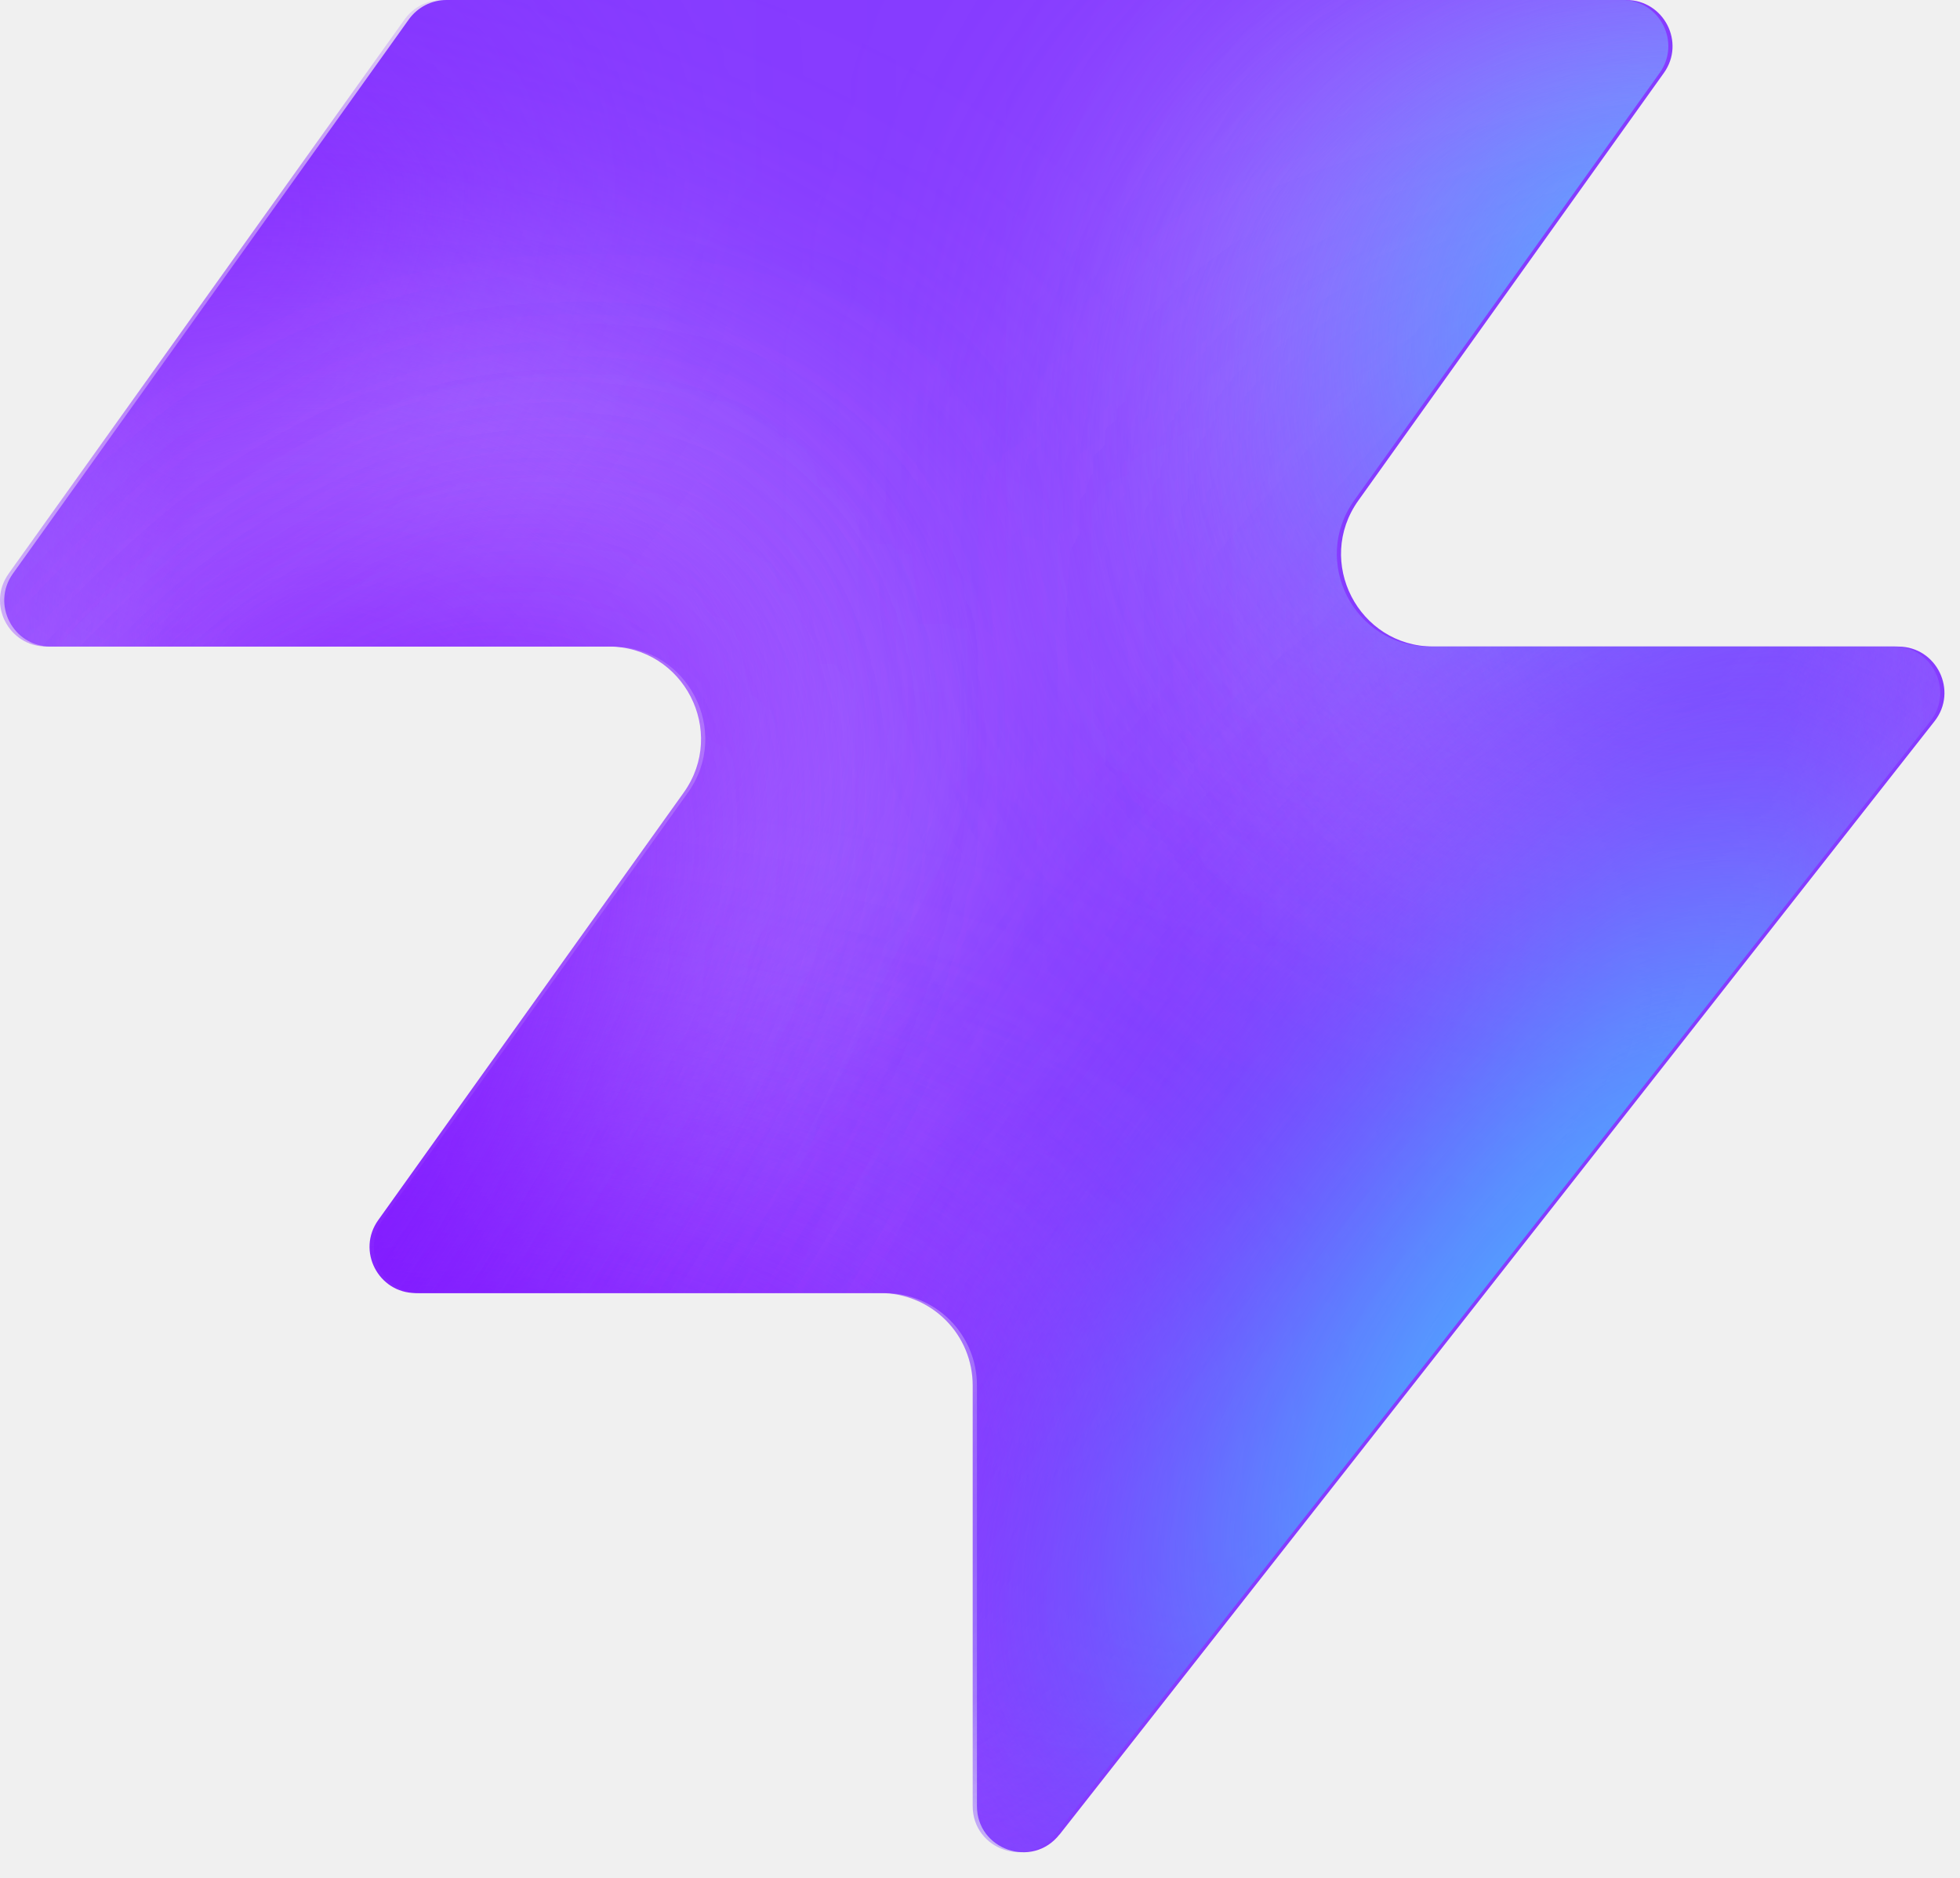
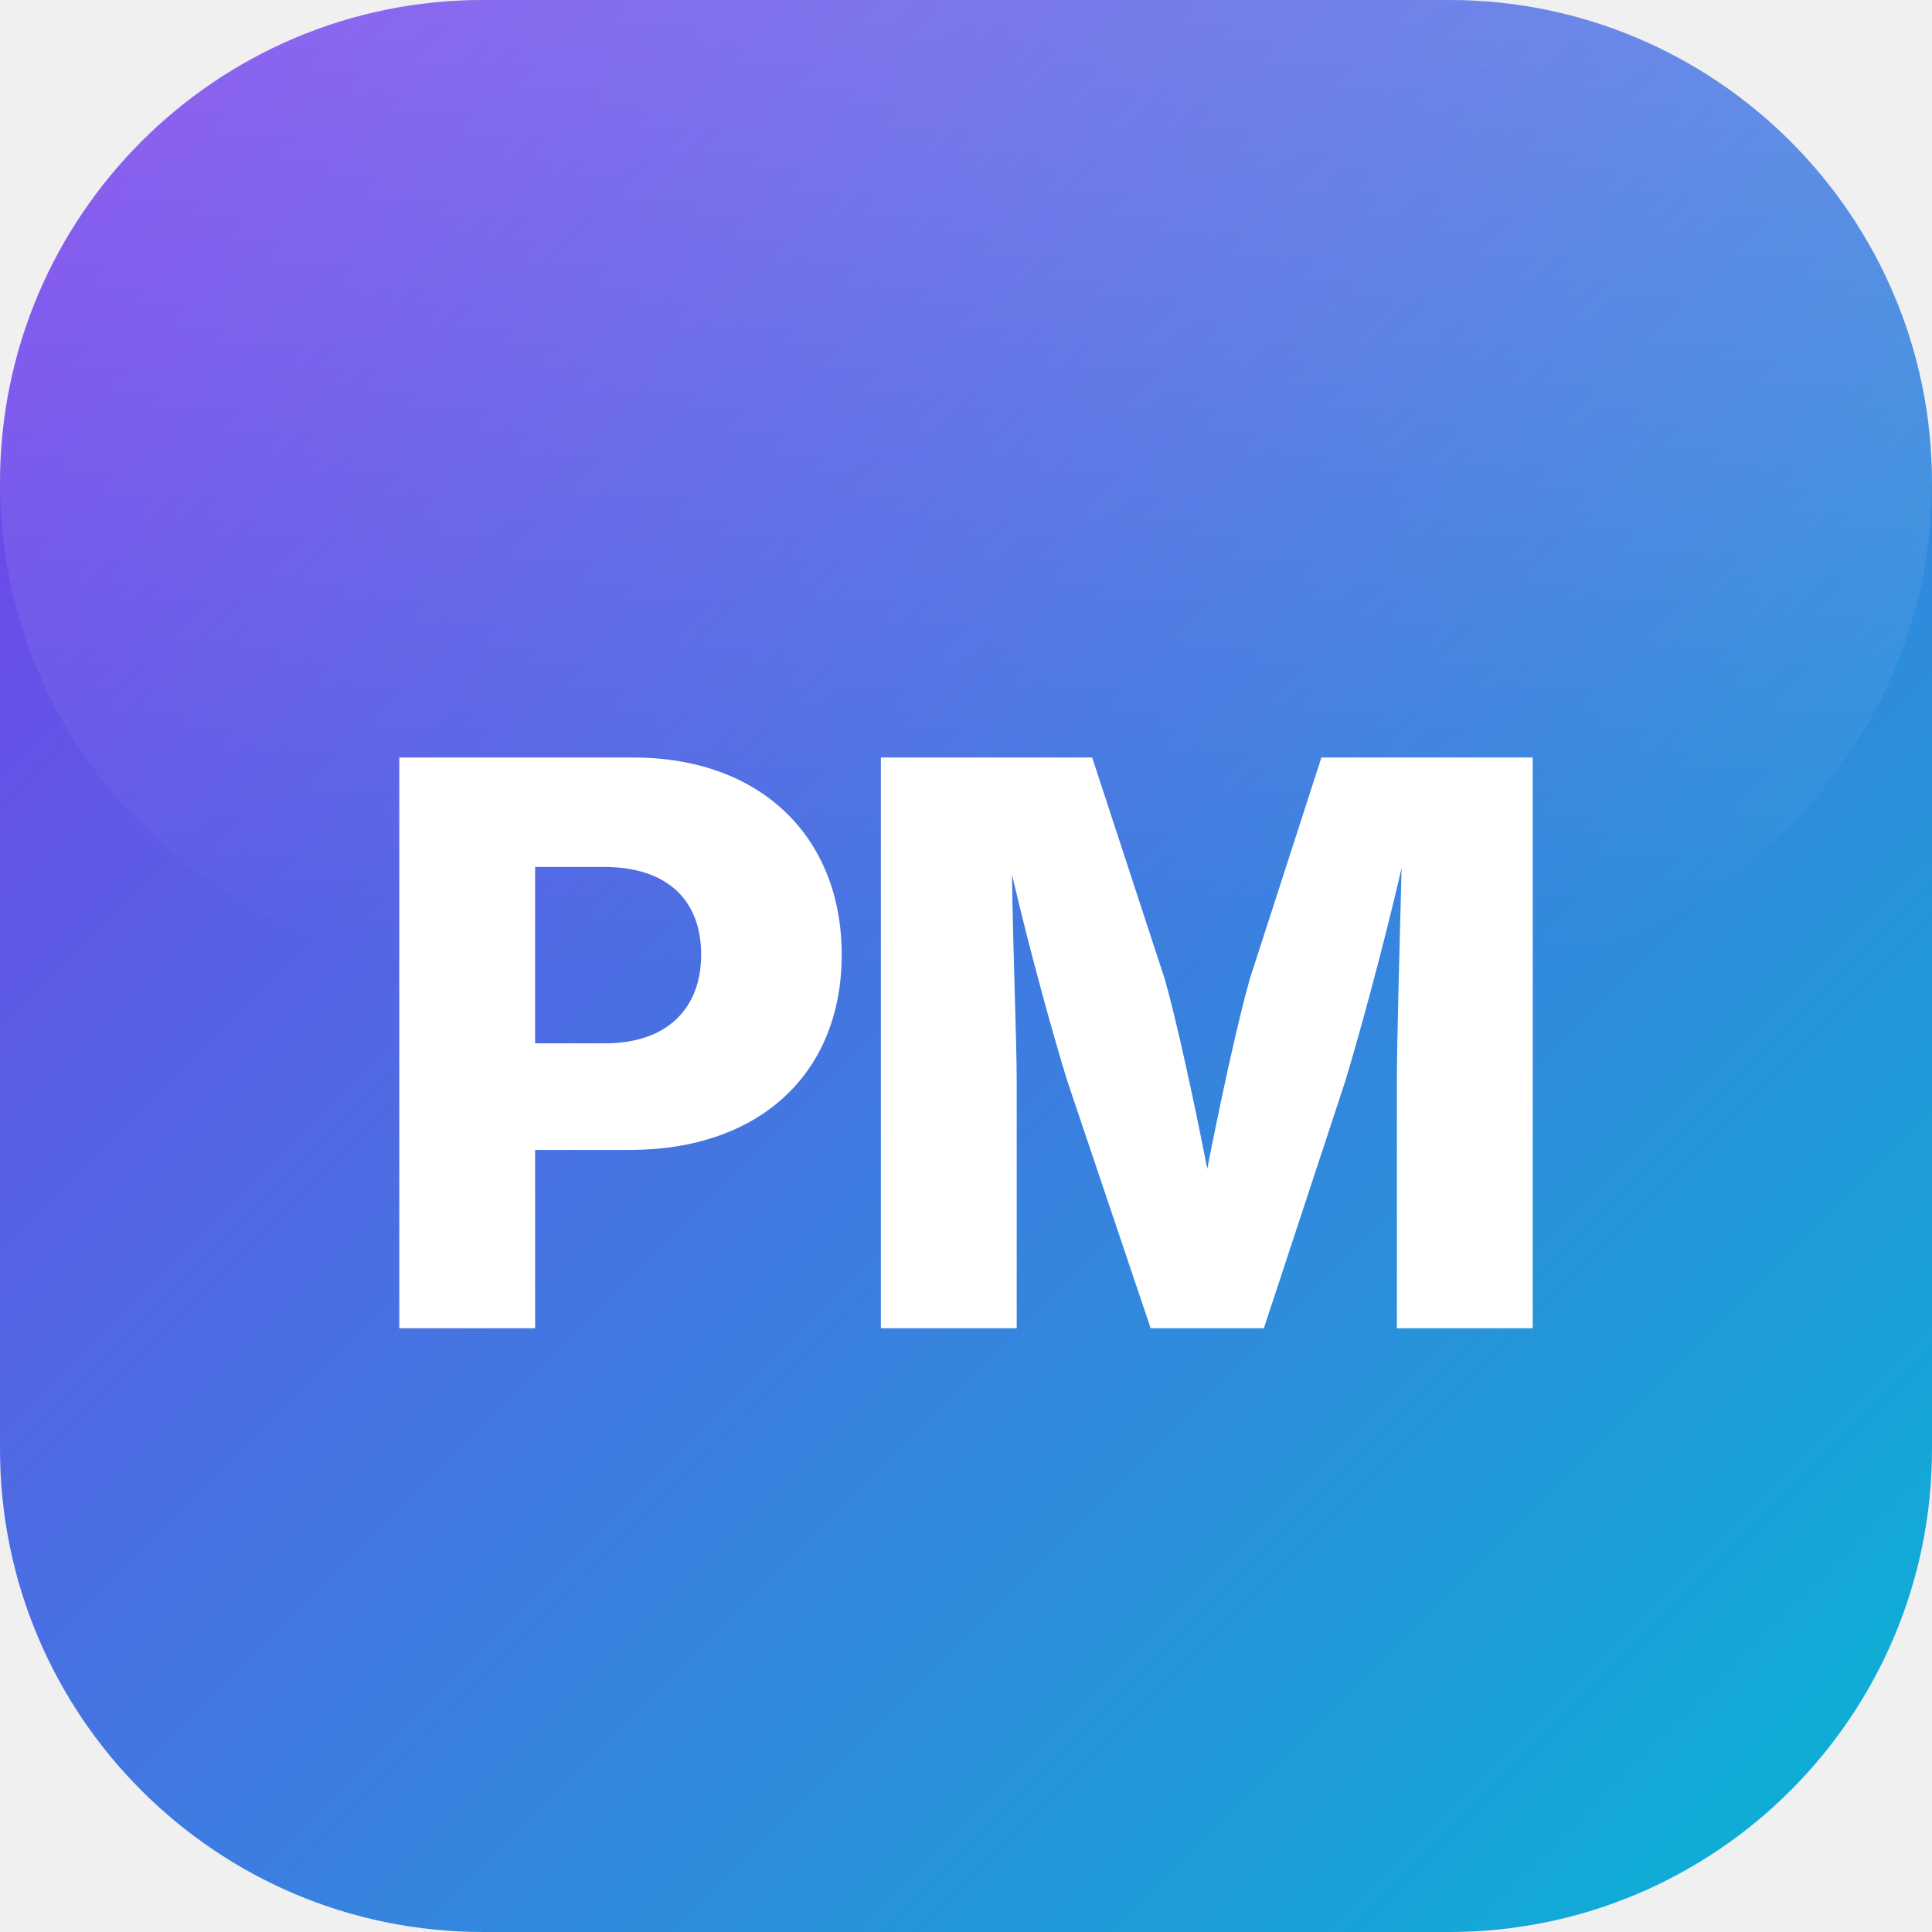
- <svg xmlns="http://www.w3.org/2000/svg" width="48" height="46" fill="none" viewBox="0 0 48 46">
-   <path fill="#863bff" d="M25.946 44.938c-.664.845-2.021.375-2.021-.698V33.937a2.26 2.26 0 0 0-2.262-2.262H10.287c-.92 0-1.456-1.04-.92-1.788l7.48-10.471c1.07-1.497 0-3.578-1.842-3.578H1.237c-.92 0-1.456-1.04-.92-1.788L10.013.474c.214-.297.556-.474.92-.474h28.894c.92 0 1.456 1.04.92 1.788l-7.48 10.471c-1.07 1.498 0 3.579 1.842 3.579h11.377c.943 0 1.473 1.088.89 1.83L25.947 44.94z" style="fill:#863bff;fill:color(display-p3 .525 .23 1);fill-opacity:1" />
-   <mask id="a" width="48" height="46" x="0" y="0" maskUnits="userSpaceOnUse" style="mask-type:alpha">
-     <path fill="#000" d="M25.842 44.938c-.664.844-2.021.375-2.021-.698V33.937a2.26 2.26 0 0 0-2.262-2.262H10.183c-.92 0-1.456-1.04-.92-1.788l7.48-10.471c1.07-1.498 0-3.579-1.842-3.579H1.133c-.92 0-1.456-1.04-.92-1.787L9.91.473c.214-.297.556-.474.92-.474h28.894c.92 0 1.456 1.04.92 1.788l-7.48 10.471c-1.07 1.498 0 3.578 1.842 3.578h11.377c.943 0 1.473 1.088.89 1.832L25.843 44.94z" style="fill:#000;fill-opacity:1" />
-   </mask>
-   <g mask="url(#a)">
-     <g filter="url(#b)">
-       <ellipse cx="5.508" cy="14.704" fill="#ede6ff" rx="5.508" ry="14.704" style="fill:#ede6ff;fill:color(display-p3 .927 .903 1);fill-opacity:1" transform="matrix(.00324 1 1 -.00324 -4.47 31.516)" />
-     </g>
-     <g filter="url(#c)">
-       <ellipse cx="10.399" cy="29.851" fill="#ede6ff" rx="10.399" ry="29.851" style="fill:#ede6ff;fill:color(display-p3 .927 .903 1);fill-opacity:1" transform="matrix(.00324 1 1 -.00324 -39.328 7.883)" />
-     </g>
-     <g filter="url(#d)">
-       <ellipse cx="5.508" cy="30.487" fill="#7e14ff" rx="5.508" ry="30.487" style="fill:#7e14ff;fill:color(display-p3 .492 .077 1);fill-opacity:1" transform="rotate(89.814 -25.913 -14.639)scale(1 -1)" />
-     </g>
-     <g filter="url(#e)">
-       <ellipse cx="5.508" cy="30.599" fill="#7e14ff" rx="5.508" ry="30.599" style="fill:#7e14ff;fill:color(display-p3 .492 .077 1);fill-opacity:1" transform="rotate(89.814 -32.644 -3.334)scale(1 -1)" />
-     </g>
-     <g filter="url(#f)">
-       <ellipse cx="5.508" cy="30.599" fill="#7e14ff" rx="5.508" ry="30.599" style="fill:#7e14ff;fill:color(display-p3 .492 .077 1);fill-opacity:1" transform="matrix(.00324 1 1 -.00324 -34.34 30.47)" />
-     </g>
-     <g filter="url(#g)">
-       <ellipse cx="14.072" cy="22.078" fill="#ede6ff" rx="14.072" ry="22.078" style="fill:#ede6ff;fill:color(display-p3 .927 .903 1);fill-opacity:1" transform="rotate(93.35 24.506 48.493)scale(-1 1)" />
-     </g>
-     <g filter="url(#h)">
-       <ellipse cx="3.47" cy="21.501" fill="#7e14ff" rx="3.47" ry="21.501" style="fill:#7e14ff;fill:color(display-p3 .492 .077 1);fill-opacity:1" transform="rotate(89.009 28.708 47.59)scale(-1 1)" />
-     </g>
-     <g filter="url(#i)">
-       <ellipse cx="3.47" cy="21.501" fill="#7e14ff" rx="3.47" ry="21.501" style="fill:#7e14ff;fill:color(display-p3 .492 .077 1);fill-opacity:1" transform="rotate(89.009 28.708 47.59)scale(-1 1)" />
-     </g>
-     <g filter="url(#j)">
-       <ellipse cx=".387" cy="8.972" fill="#7e14ff" rx="4.407" ry="29.108" style="fill:#7e14ff;fill:color(display-p3 .492 .077 1);fill-opacity:1" transform="rotate(39.51 .387 8.972)" />
-     </g>
-     <g filter="url(#k)">
-       <ellipse cx="47.523" cy="-6.092" fill="#7e14ff" rx="4.407" ry="29.108" style="fill:#7e14ff;fill:color(display-p3 .492 .077 1);fill-opacity:1" transform="rotate(37.892 47.523 -6.092)" />
-     </g>
-     <g filter="url(#l)">
-       <ellipse cx="41.412" cy="6.333" fill="#47bfff" rx="5.971" ry="9.665" style="fill:#47bfff;fill:color(display-p3 .28 .748 1);fill-opacity:1" transform="rotate(37.892 41.412 6.333)" />
-     </g>
-     <g filter="url(#m)">
-       <ellipse cx="-1.879" cy="38.332" fill="#7e14ff" rx="4.407" ry="29.108" style="fill:#7e14ff;fill:color(display-p3 .492 .077 1);fill-opacity:1" transform="rotate(37.892 -1.88 38.332)" />
-     </g>
-     <g filter="url(#n)">
-       <ellipse cx="-1.879" cy="38.332" fill="#7e14ff" rx="4.407" ry="29.108" style="fill:#7e14ff;fill:color(display-p3 .492 .077 1);fill-opacity:1" transform="rotate(37.892 -1.88 38.332)" />
-     </g>
-     <g filter="url(#o)">
-       <ellipse cx="35.651" cy="29.907" fill="#7e14ff" rx="4.407" ry="29.108" style="fill:#7e14ff;fill:color(display-p3 .492 .077 1);fill-opacity:1" transform="rotate(37.892 35.651 29.907)" />
-     </g>
-     <g filter="url(#p)">
-       <ellipse cx="38.418" cy="32.4" fill="#47bfff" rx="5.971" ry="15.297" style="fill:#47bfff;fill:color(display-p3 .28 .748 1);fill-opacity:1" transform="rotate(37.892 38.418 32.4)" />
-     </g>
-   </g>
+ <svg xmlns="http://www.w3.org/2000/svg" viewBox="0 0 32 32">
  <defs>
-     <filter id="b" width="60.045" height="41.654" x="-19.77" y="16.149" color-interpolation-filters="sRGB" filterUnits="userSpaceOnUse">
-       <feFlood flood-opacity="0" result="BackgroundImageFix" />
-       <feBlend in="SourceGraphic" in2="BackgroundImageFix" result="shape" />
-       <feGaussianBlur result="effect1_foregroundBlur_2002_17158" stdDeviation="7.659" />
-     </filter>
-     <filter id="c" width="90.34" height="51.437" x="-54.613" y="-7.533" color-interpolation-filters="sRGB" filterUnits="userSpaceOnUse">
-       <feFlood flood-opacity="0" result="BackgroundImageFix" />
-       <feBlend in="SourceGraphic" in2="BackgroundImageFix" result="shape" />
-       <feGaussianBlur result="effect1_foregroundBlur_2002_17158" stdDeviation="7.659" />
-     </filter>
-     <filter id="d" width="79.355" height="29.4" x="-49.64" y="2.03" color-interpolation-filters="sRGB" filterUnits="userSpaceOnUse">
-       <feFlood flood-opacity="0" result="BackgroundImageFix" />
-       <feBlend in="SourceGraphic" in2="BackgroundImageFix" result="shape" />
-       <feGaussianBlur result="effect1_foregroundBlur_2002_17158" stdDeviation="4.596" />
-     </filter>
-     <filter id="e" width="79.579" height="29.4" x="-45.045" y="20.029" color-interpolation-filters="sRGB" filterUnits="userSpaceOnUse">
-       <feFlood flood-opacity="0" result="BackgroundImageFix" />
-       <feBlend in="SourceGraphic" in2="BackgroundImageFix" result="shape" />
-       <feGaussianBlur result="effect1_foregroundBlur_2002_17158" stdDeviation="4.596" />
-     </filter>
-     <filter id="f" width="79.579" height="29.4" x="-43.513" y="21.178" color-interpolation-filters="sRGB" filterUnits="userSpaceOnUse">
-       <feFlood flood-opacity="0" result="BackgroundImageFix" />
-       <feBlend in="SourceGraphic" in2="BackgroundImageFix" result="shape" />
-       <feGaussianBlur result="effect1_foregroundBlur_2002_17158" stdDeviation="4.596" />
-     </filter>
-     <filter id="g" width="74.749" height="58.852" x="15.756" y="-17.901" color-interpolation-filters="sRGB" filterUnits="userSpaceOnUse">
-       <feFlood flood-opacity="0" result="BackgroundImageFix" />
-       <feBlend in="SourceGraphic" in2="BackgroundImageFix" result="shape" />
-       <feGaussianBlur result="effect1_foregroundBlur_2002_17158" stdDeviation="7.659" />
-     </filter>
-     <filter id="h" width="61.377" height="25.362" x="23.548" y="2.284" color-interpolation-filters="sRGB" filterUnits="userSpaceOnUse">
-       <feFlood flood-opacity="0" result="BackgroundImageFix" />
-       <feBlend in="SourceGraphic" in2="BackgroundImageFix" result="shape" />
-       <feGaussianBlur result="effect1_foregroundBlur_2002_17158" stdDeviation="4.596" />
-     </filter>
-     <filter id="i" width="61.377" height="25.362" x="23.548" y="2.284" color-interpolation-filters="sRGB" filterUnits="userSpaceOnUse">
-       <feFlood flood-opacity="0" result="BackgroundImageFix" />
-       <feBlend in="SourceGraphic" in2="BackgroundImageFix" result="shape" />
-       <feGaussianBlur result="effect1_foregroundBlur_2002_17158" stdDeviation="4.596" />
-     </filter>
-     <filter id="j" width="56.045" height="63.649" x="-27.636" y="-22.853" color-interpolation-filters="sRGB" filterUnits="userSpaceOnUse">
-       <feFlood flood-opacity="0" result="BackgroundImageFix" />
-       <feBlend in="SourceGraphic" in2="BackgroundImageFix" result="shape" />
-       <feGaussianBlur result="effect1_foregroundBlur_2002_17158" stdDeviation="4.596" />
-     </filter>
-     <filter id="k" width="54.814" height="64.646" x="20.116" y="-38.415" color-interpolation-filters="sRGB" filterUnits="userSpaceOnUse">
-       <feFlood flood-opacity="0" result="BackgroundImageFix" />
-       <feBlend in="SourceGraphic" in2="BackgroundImageFix" result="shape" />
-       <feGaussianBlur result="effect1_foregroundBlur_2002_17158" stdDeviation="4.596" />
-     </filter>
-     <filter id="l" width="33.541" height="35.313" x="24.641" y="-11.323" color-interpolation-filters="sRGB" filterUnits="userSpaceOnUse">
-       <feFlood flood-opacity="0" result="BackgroundImageFix" />
-       <feBlend in="SourceGraphic" in2="BackgroundImageFix" result="shape" />
-       <feGaussianBlur result="effect1_foregroundBlur_2002_17158" stdDeviation="4.596" />
-     </filter>
-     <filter id="m" width="54.814" height="64.646" x="-29.286" y="6.009" color-interpolation-filters="sRGB" filterUnits="userSpaceOnUse">
-       <feFlood flood-opacity="0" result="BackgroundImageFix" />
-       <feBlend in="SourceGraphic" in2="BackgroundImageFix" result="shape" />
-       <feGaussianBlur result="effect1_foregroundBlur_2002_17158" stdDeviation="4.596" />
-     </filter>
-     <filter id="n" width="54.814" height="64.646" x="-29.286" y="6.009" color-interpolation-filters="sRGB" filterUnits="userSpaceOnUse">
-       <feFlood flood-opacity="0" result="BackgroundImageFix" />
-       <feBlend in="SourceGraphic" in2="BackgroundImageFix" result="shape" />
-       <feGaussianBlur result="effect1_foregroundBlur_2002_17158" stdDeviation="4.596" />
-     </filter>
-     <filter id="o" width="54.814" height="64.646" x="8.244" y="-2.416" color-interpolation-filters="sRGB" filterUnits="userSpaceOnUse">
-       <feFlood flood-opacity="0" result="BackgroundImageFix" />
-       <feBlend in="SourceGraphic" in2="BackgroundImageFix" result="shape" />
-       <feGaussianBlur result="effect1_foregroundBlur_2002_17158" stdDeviation="4.596" />
-     </filter>
-     <filter id="p" width="39.409" height="43.623" x="18.713" y="10.588" color-interpolation-filters="sRGB" filterUnits="userSpaceOnUse">
-       <feFlood flood-opacity="0" result="BackgroundImageFix" />
-       <feBlend in="SourceGraphic" in2="BackgroundImageFix" result="shape" />
-       <feGaussianBlur result="effect1_foregroundBlur_2002_17158" stdDeviation="4.596" />
-     </filter>
+     <linearGradient id="bg" x1="0" y1="0" x2="1" y2="1">
+       <stop offset="0%" stop-color="#7c3aed" />
+       <stop offset="100%" stop-color="#06b6d4" />
+     </linearGradient>
+     <linearGradient id="shine" x1="0" y1="0" x2="0" y2="1">
+       <stop offset="0%" stop-color="rgba(255,255,255,0.18)" />
+       <stop offset="100%" stop-color="rgba(255,255,255,0)" />
+     </linearGradient>
  </defs>
+   <rect width="32" height="32" rx="8" fill="url(#bg)" />
+   <rect width="32" height="16" rx="8" fill="url(#shine)" />
+   <text x="16" y="22" text-anchor="middle" font-family="system-ui,-apple-system,'Segoe UI',sans-serif" font-weight="800" font-size="13" letter-spacing="-0.5" fill="white">PM</text>
</svg>
